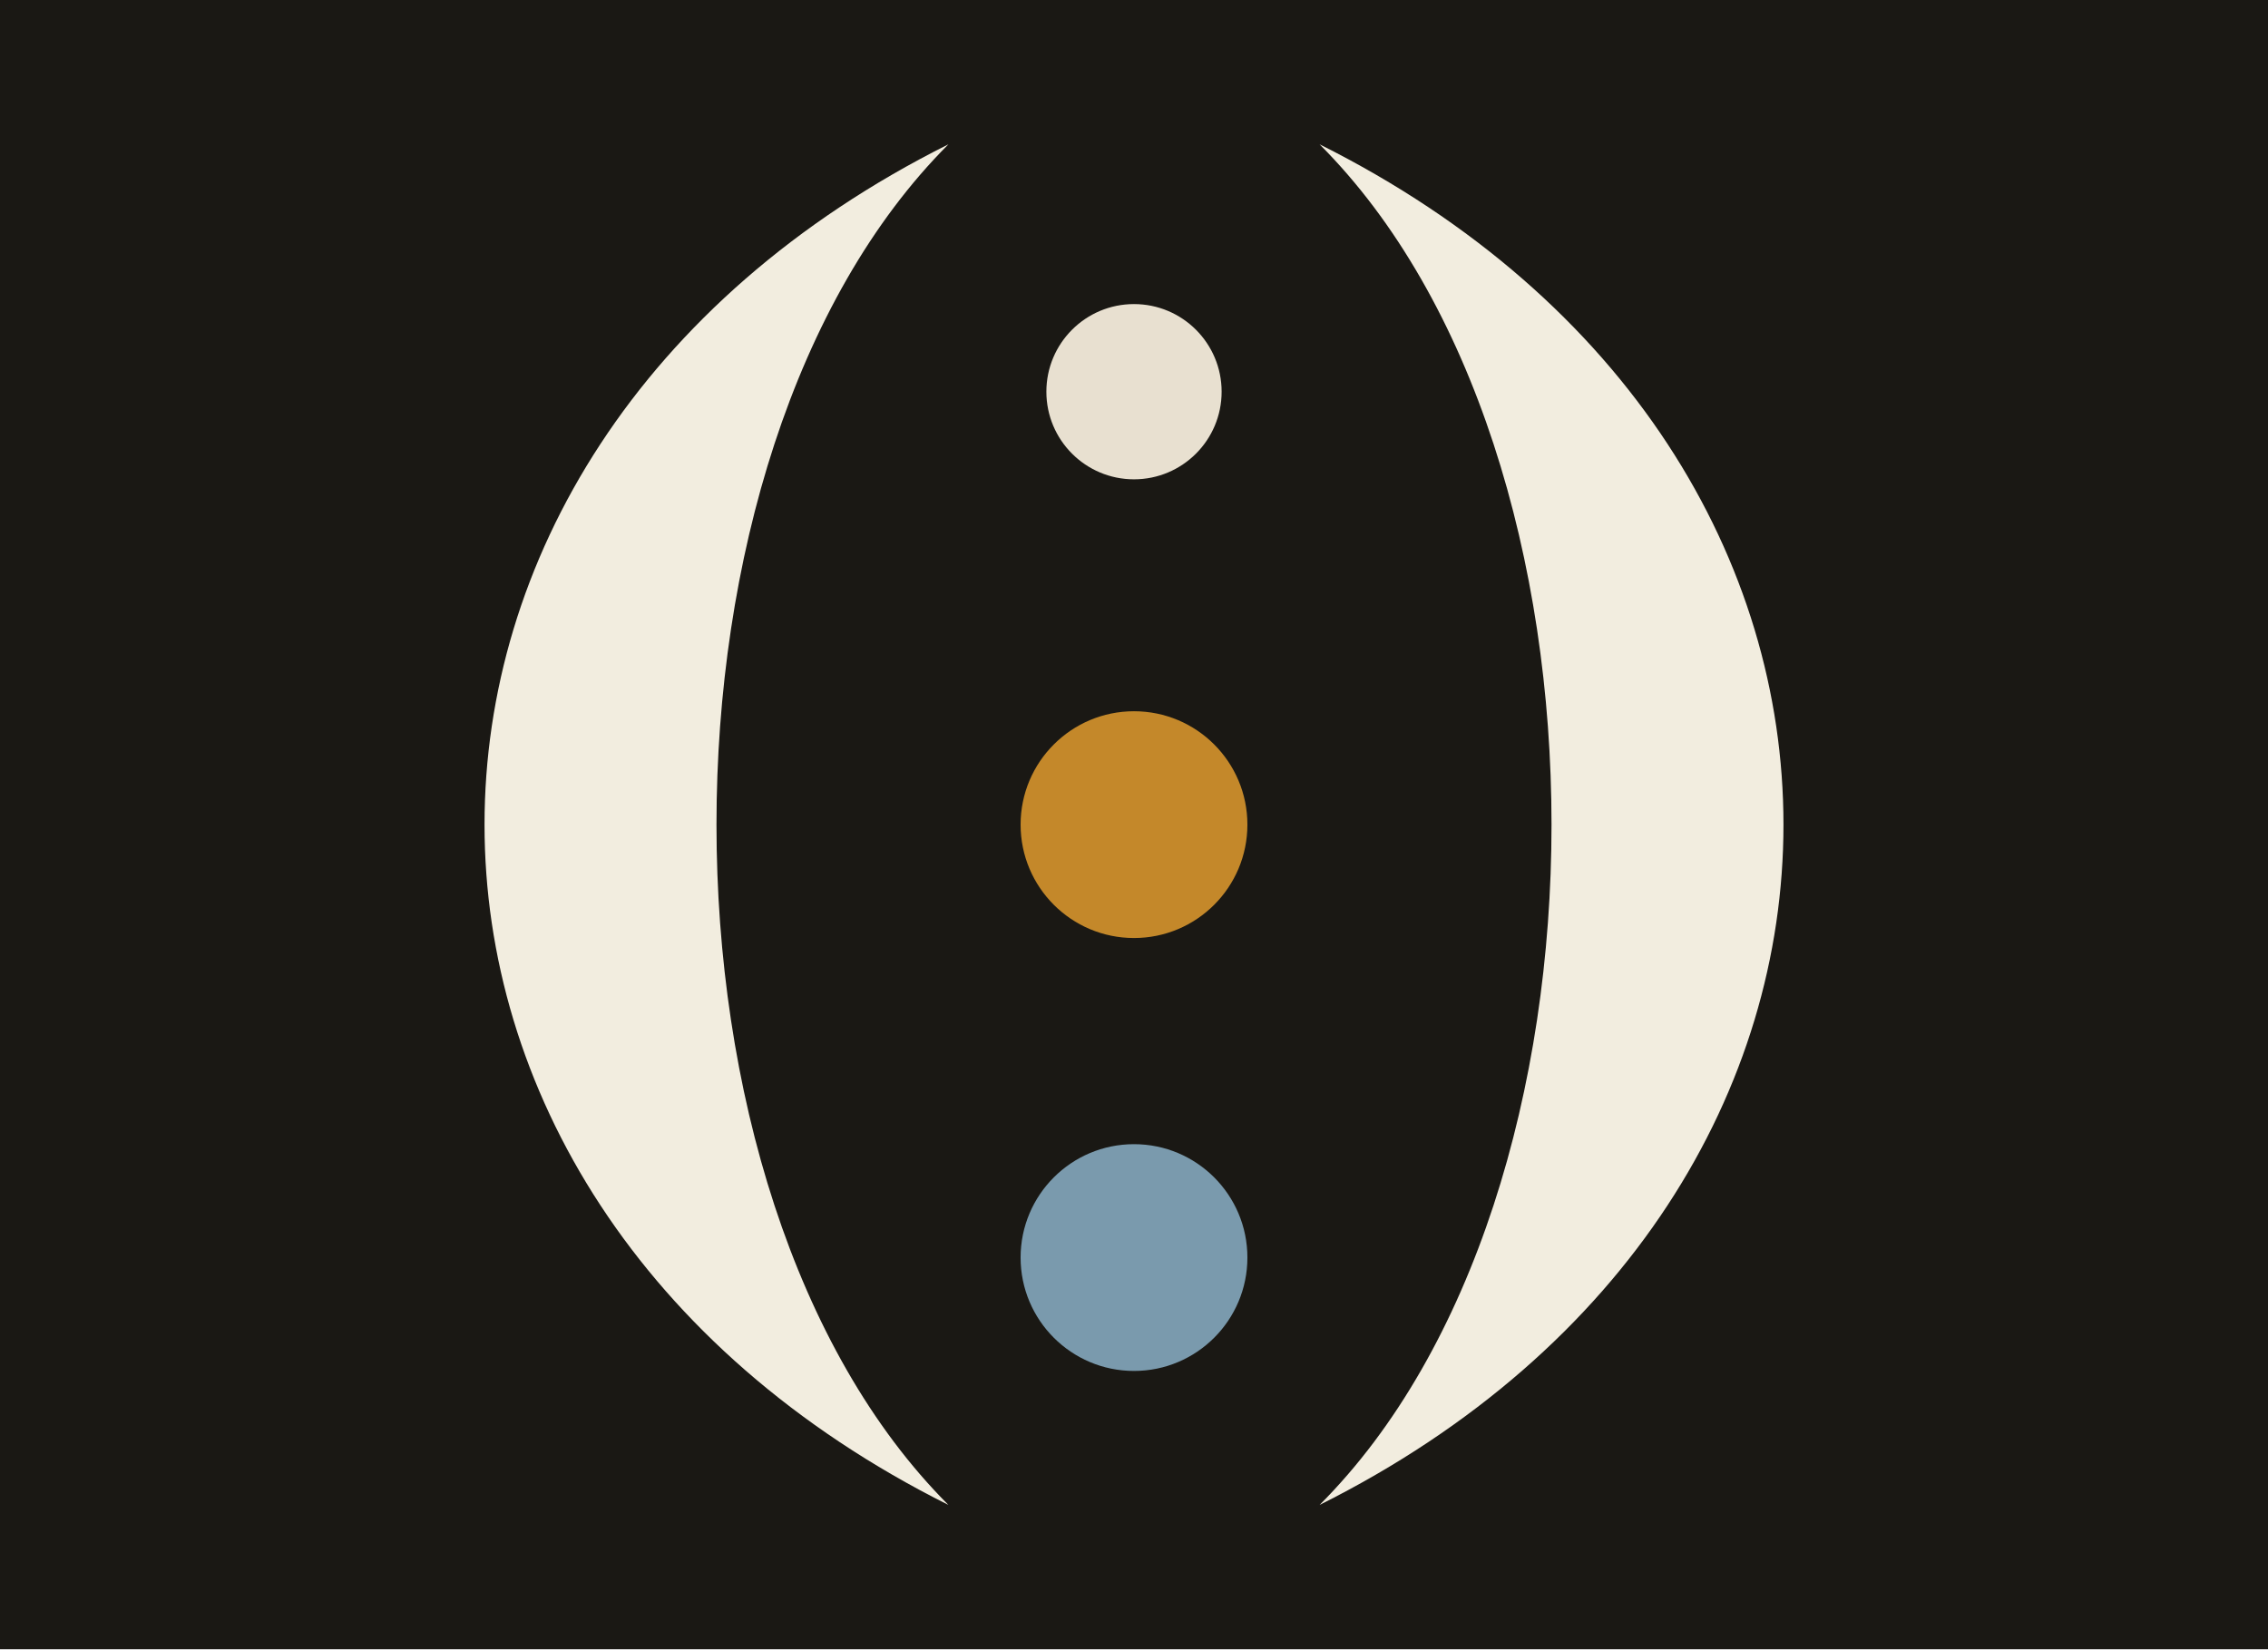
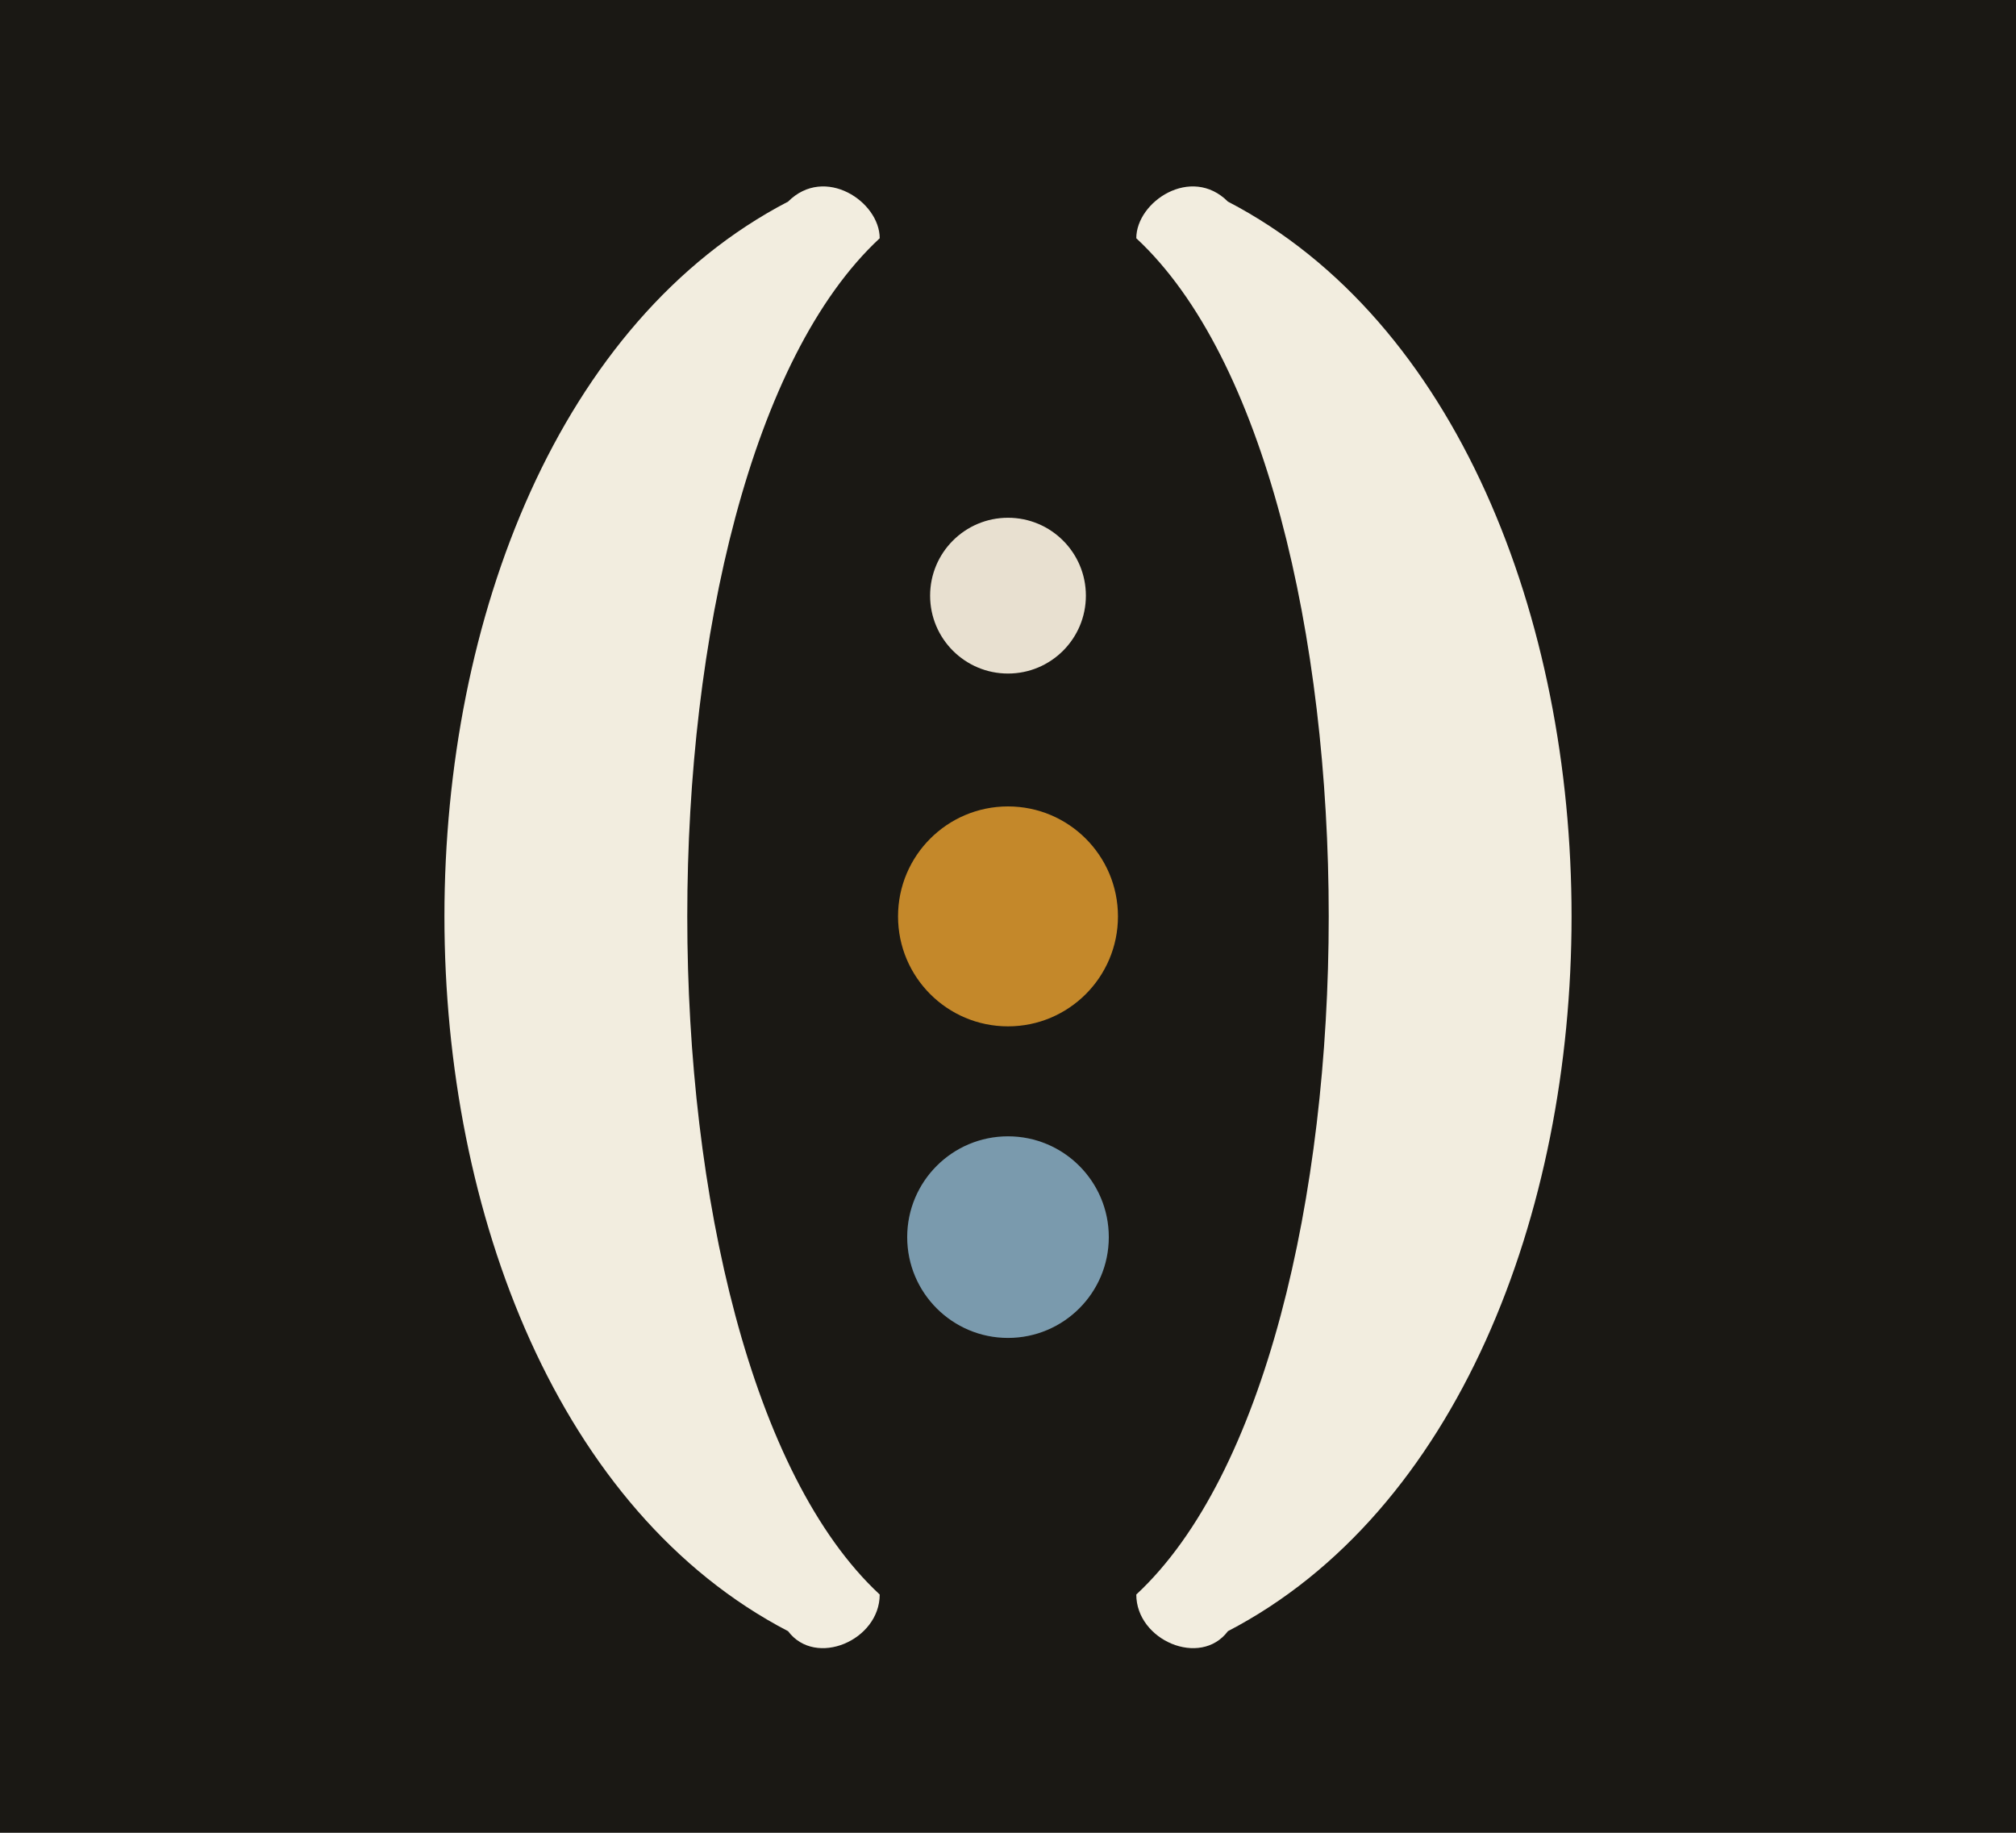
- <svg xmlns="http://www.w3.org/2000/svg" viewBox="0 0 220 160">
-   <rect width="220" height="160" fill="#1A1814" />
-   <path d="M 92 14 C 32 44, 32 116, 92 146 C 62 116, 62 44, 92 14 Z" fill="#F2EDDF" />
-   <path d="M 128 14 C 188 44, 188 116, 128 146 C 158 116, 158 44, 128 14 Z" fill="#F2EDDF" />
-   <circle cx="110" cy="38" r="8.5" fill="#E8E0D0" />
-   <circle cx="110" cy="80" r="11" fill="#C4882A" />
-   <circle cx="110" cy="122" r="11" fill="#7A9AAD" />
+ <svg xmlns="http://www.w3.org/2000/svg" viewBox="0 0 220 200">
+   <rect width="220" height="200" fill="#1A1814" />
+   <path d="     M 96 26     C 68 52, 68 148, 96 174     C 96 179, 89 182, 86 178     C 36 152, 36 48, 86 22     C 90 18, 96 22, 96 26     Z   " fill="#F2EDDF" />
+   <path d="     M 124 26     C 152 52, 152 148, 124 174     C 124 179, 131 182, 134 178     C 184 152, 184 48, 134 22     C 130 18, 124 22, 124 26     Z   " fill="#F2EDDF" />
+   <circle cx="110" cy="65" r="8.5" fill="#E8E0D0" />
+   <circle cx="110" cy="100" r="12" fill="#C4882A" />
+   <circle cx="110" cy="135" r="11" fill="#7A9AAD" />
</svg>
